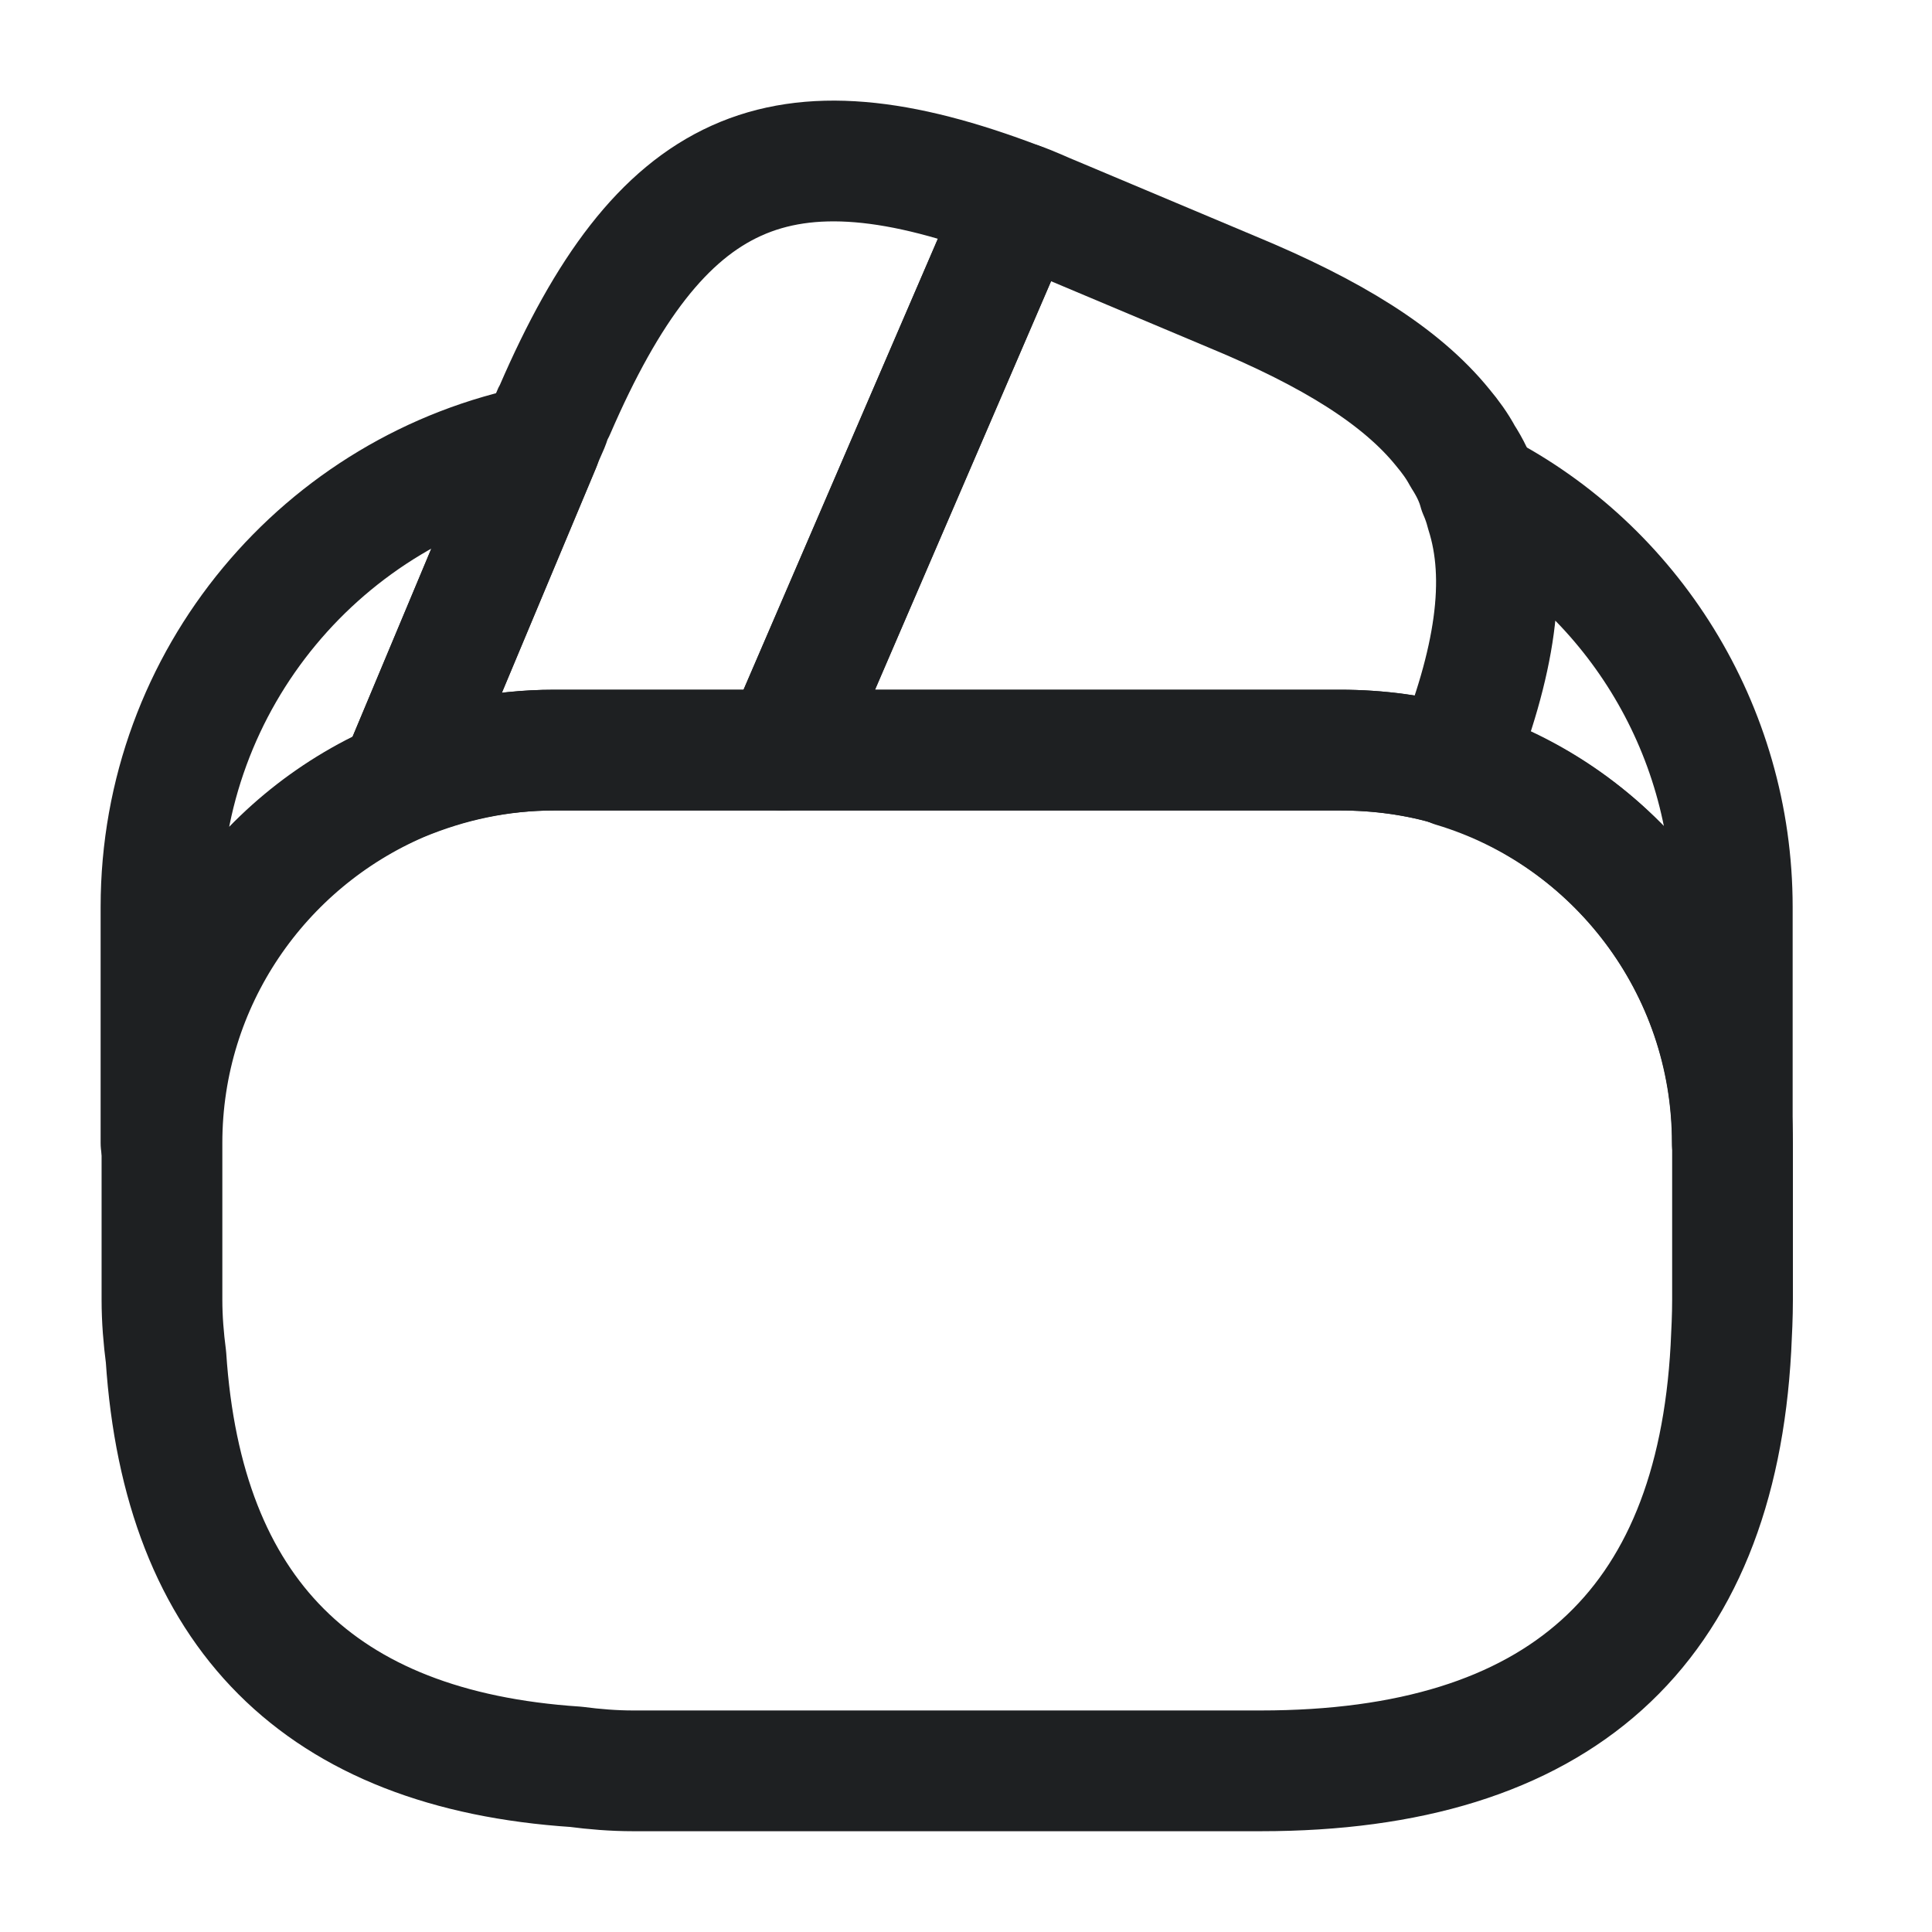
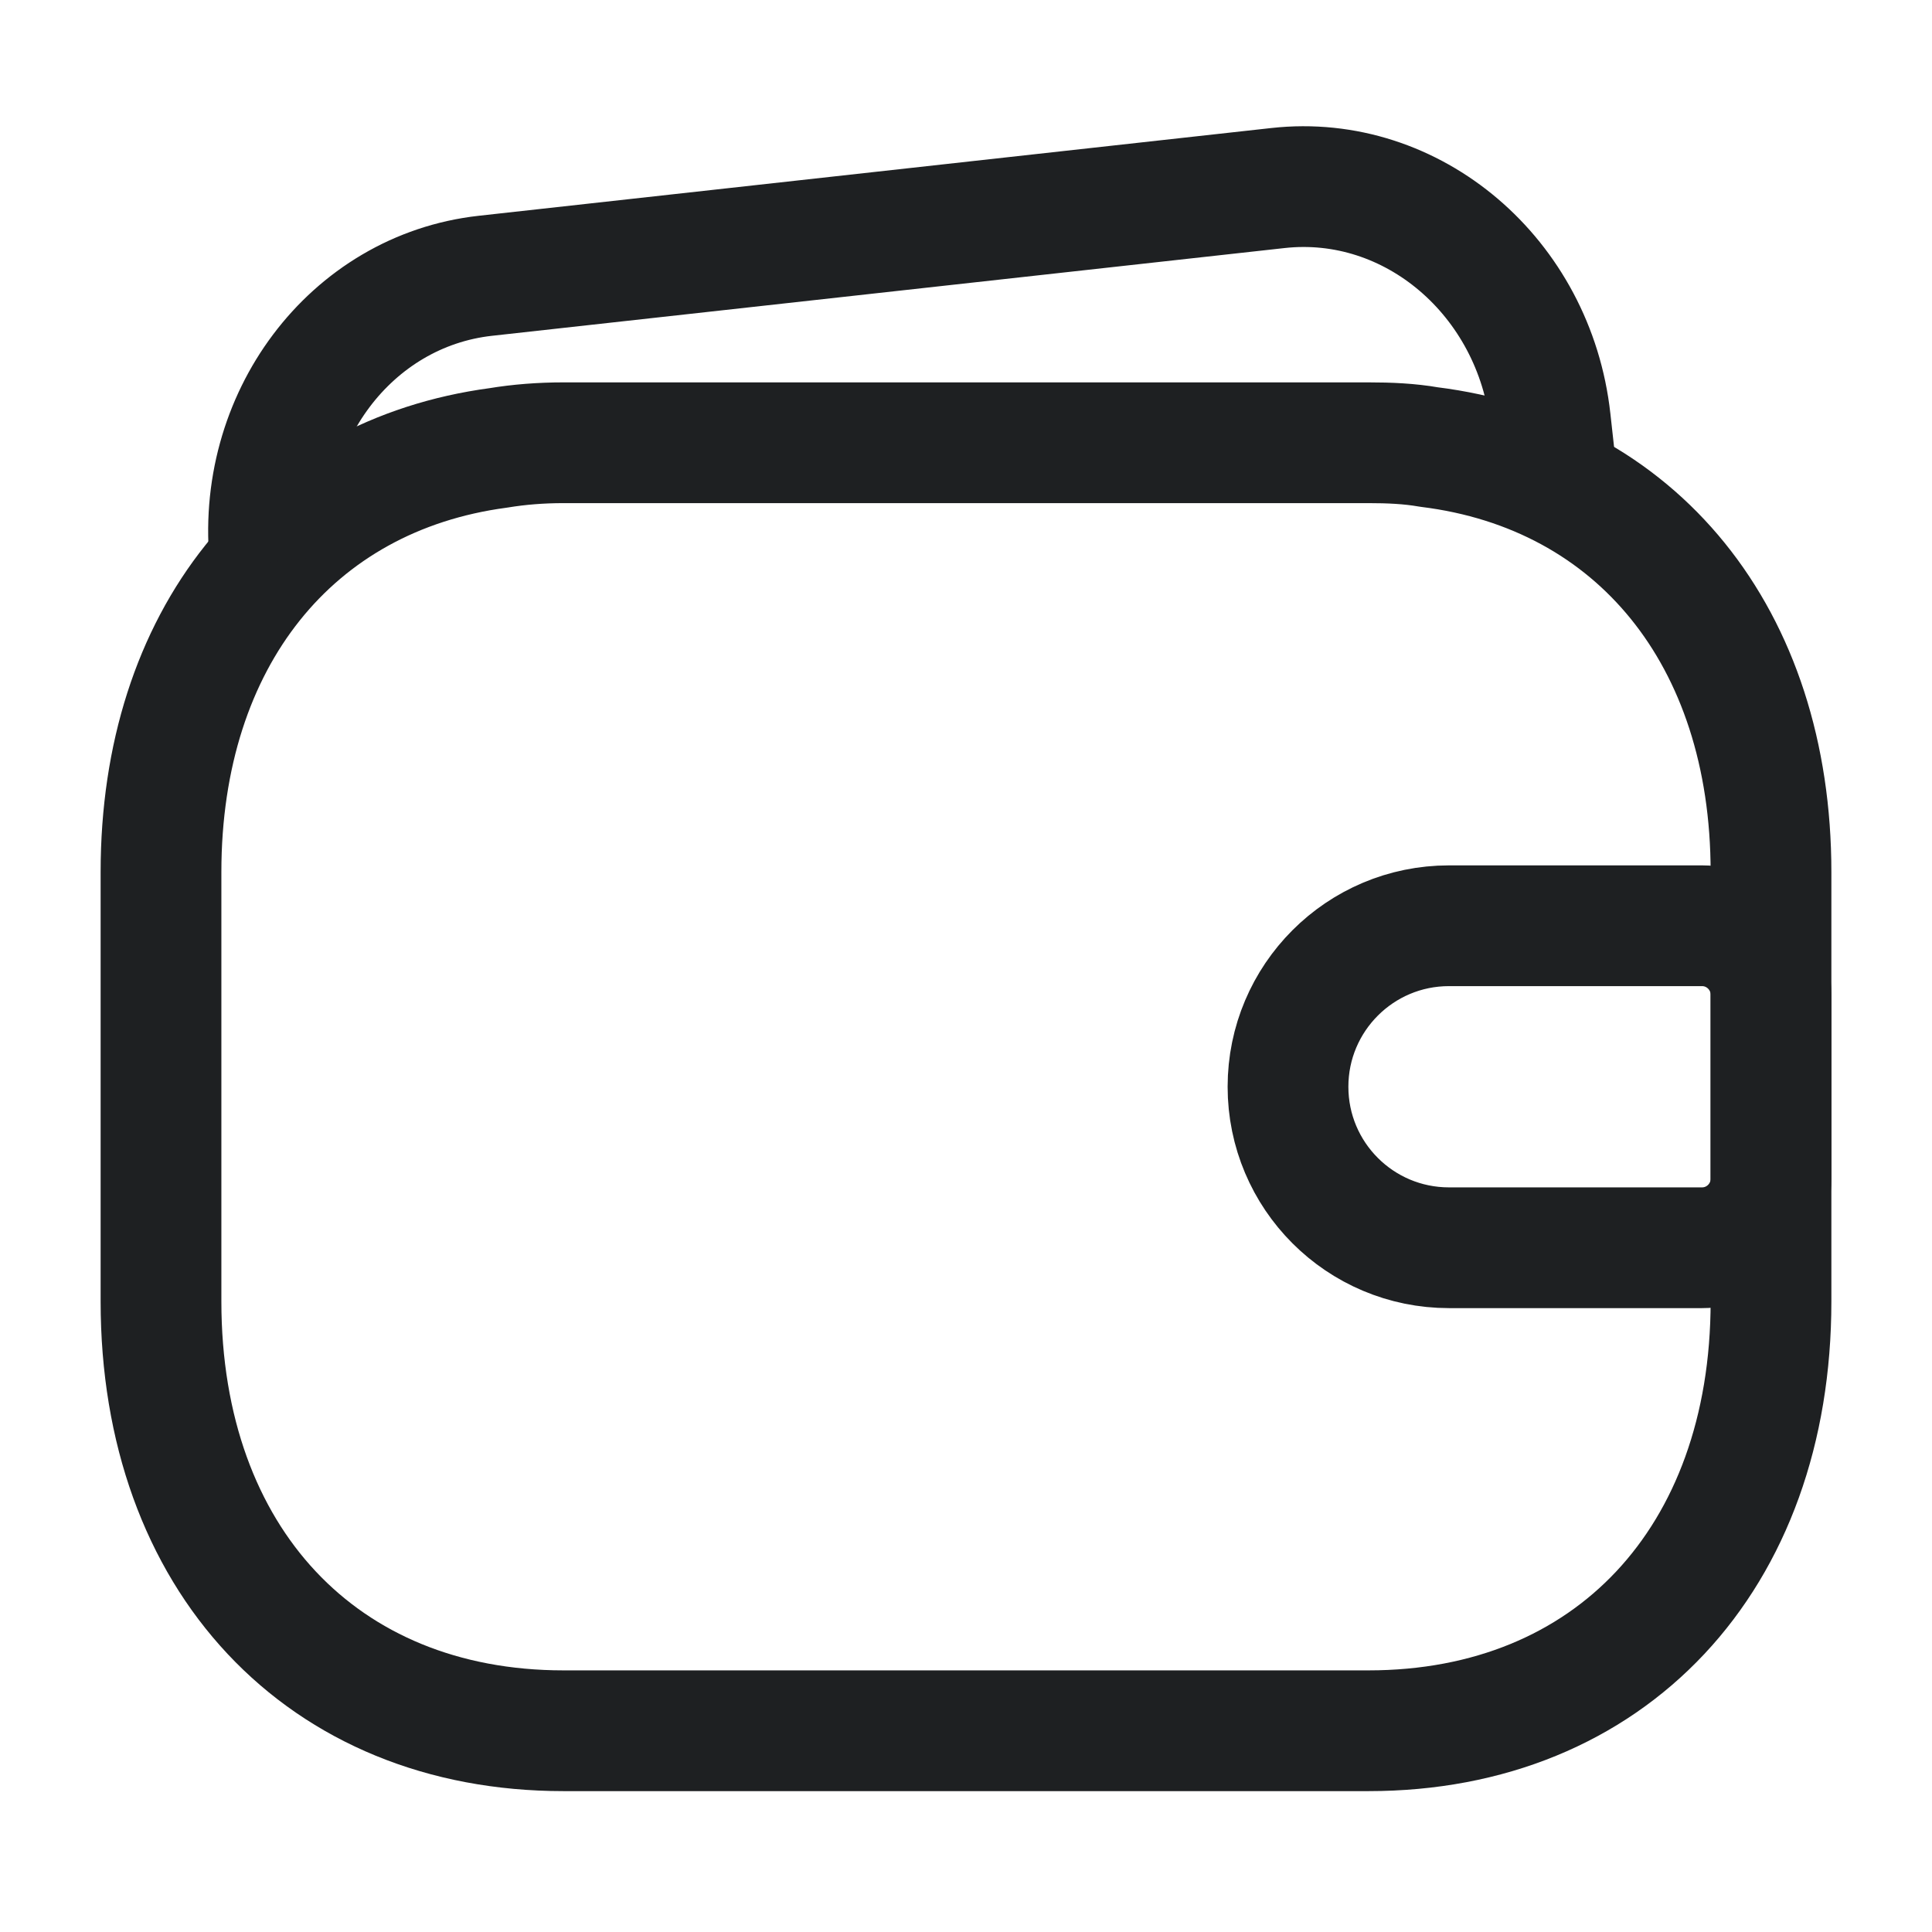
<svg xmlns="http://www.w3.org/2000/svg" width="24" height="24" viewBox="0 0 24 24" fill="none">
-   <path d="M12.66 2.518L12.63 2.588L9.73 9.318H6.88C6.2 9.318 5.55 9.458 4.96 9.708L6.71 5.528L6.75 5.428L6.82 5.268C6.84 5.208 6.86 5.148 6.89 5.098C8.2 2.068 9.68 1.378 12.66 2.518Z" stroke="#1E2022" stroke-width="1.5" stroke-linecap="round" stroke-linejoin="round" />
-   <path d="M18.05 9.518C17.6 9.378 17.12 9.318 16.64 9.318H9.73L12.63 2.588L12.66 2.518C12.81 2.568 12.95 2.638 13.1 2.698L15.31 3.628C16.54 4.138 17.4 4.668 17.92 5.308C18.02 5.428 18.1 5.538 18.17 5.668C18.26 5.808 18.33 5.948 18.37 6.098C18.41 6.188 18.44 6.278 18.46 6.358C18.73 7.198 18.57 8.228 18.05 9.518Z" stroke="#1E2022" stroke-width="1.5" stroke-linecap="round" stroke-linejoin="round" />
-   <path d="M21.522 14.198V16.148C21.522 16.348 21.512 16.548 21.502 16.748C21.312 20.238 19.362 21.998 15.662 21.998H7.862C7.622 21.998 7.382 21.978 7.152 21.948C3.972 21.738 2.272 20.038 2.062 16.858C2.032 16.628 2.012 16.388 2.012 16.148V14.198C2.012 12.188 3.232 10.458 4.972 9.708C5.572 9.458 6.212 9.318 6.892 9.318H16.652C17.142 9.318 17.622 9.388 18.062 9.518C20.052 10.128 21.522 11.988 21.522 14.198Z" stroke="#1E2022" stroke-width="1.5" stroke-linecap="round" stroke-linejoin="round" />
-   <path d="M6.71 5.528L4.96 9.708C3.22 10.458 2 12.188 2 14.198V11.268C2 8.428 4.02 6.058 6.71 5.528Z" stroke="#1E2022" stroke-width="1.5" stroke-linecap="round" stroke-linejoin="round" />
-   <path d="M21.519 11.268V14.198C21.519 11.998 20.059 10.128 18.059 9.528C18.579 8.228 18.729 7.208 18.479 6.358C18.459 6.268 18.429 6.178 18.389 6.098C20.249 7.058 21.519 9.028 21.519 11.268Z" stroke="#1E2022" stroke-width="1.5" stroke-linecap="round" stroke-linejoin="round" />
+   <path d="M22 10.833V16.167C22 19.367 20 21.5 17 21.5H7C4 21.5 2 19.367 2 16.167V10.833C2 7.932 3.64 5.905 6.19 5.564C6.45 5.521 6.72 5.5 7 5.5H17C17.26 5.5 17.51 5.511 17.75 5.553C20.33 5.873 22 7.911 22 10.833Z" stroke="#1E2022" stroke-width="1.5" stroke-linecap="round" stroke-linejoin="round" />
+   <path d="M3.357 6.98C3.16 5.203 4.356 3.612 6.029 3.426L15.874 2.336C17.547 2.15 19.062 3.441 19.259 5.218L19.348 6.023" stroke="#1E2022" stroke-width="1.5" />
+   <path d="M18 11.5H21.143C21.616 11.5 22 11.884 22 12.357V14.643C22 15.116 21.616 15.5 21.143 15.5H18C16.895 15.5 16 14.605 16 13.5C16 12.396 16.895 11.5 18 11.5Z" stroke="#1E2022" stroke-width="1.5" stroke-linecap="round" />
</svg>
